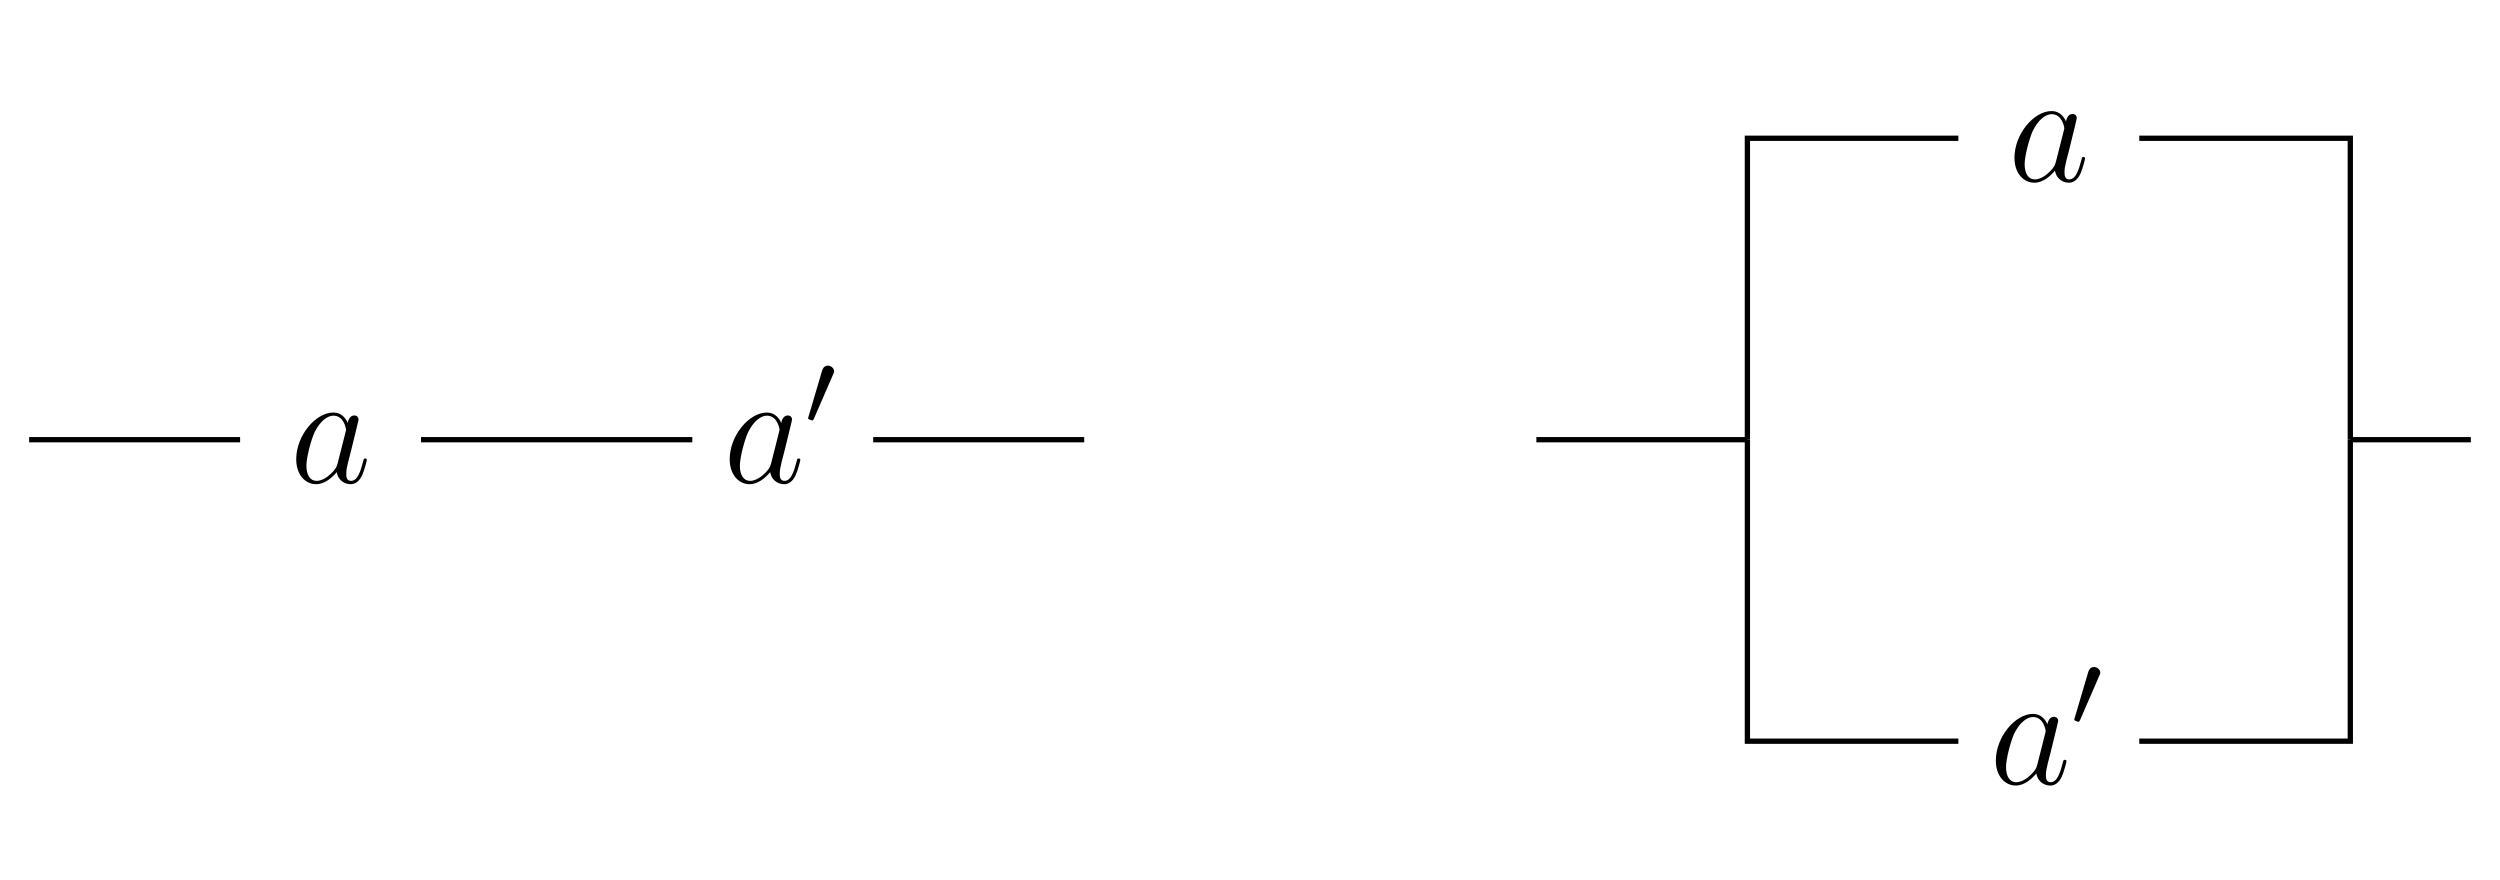
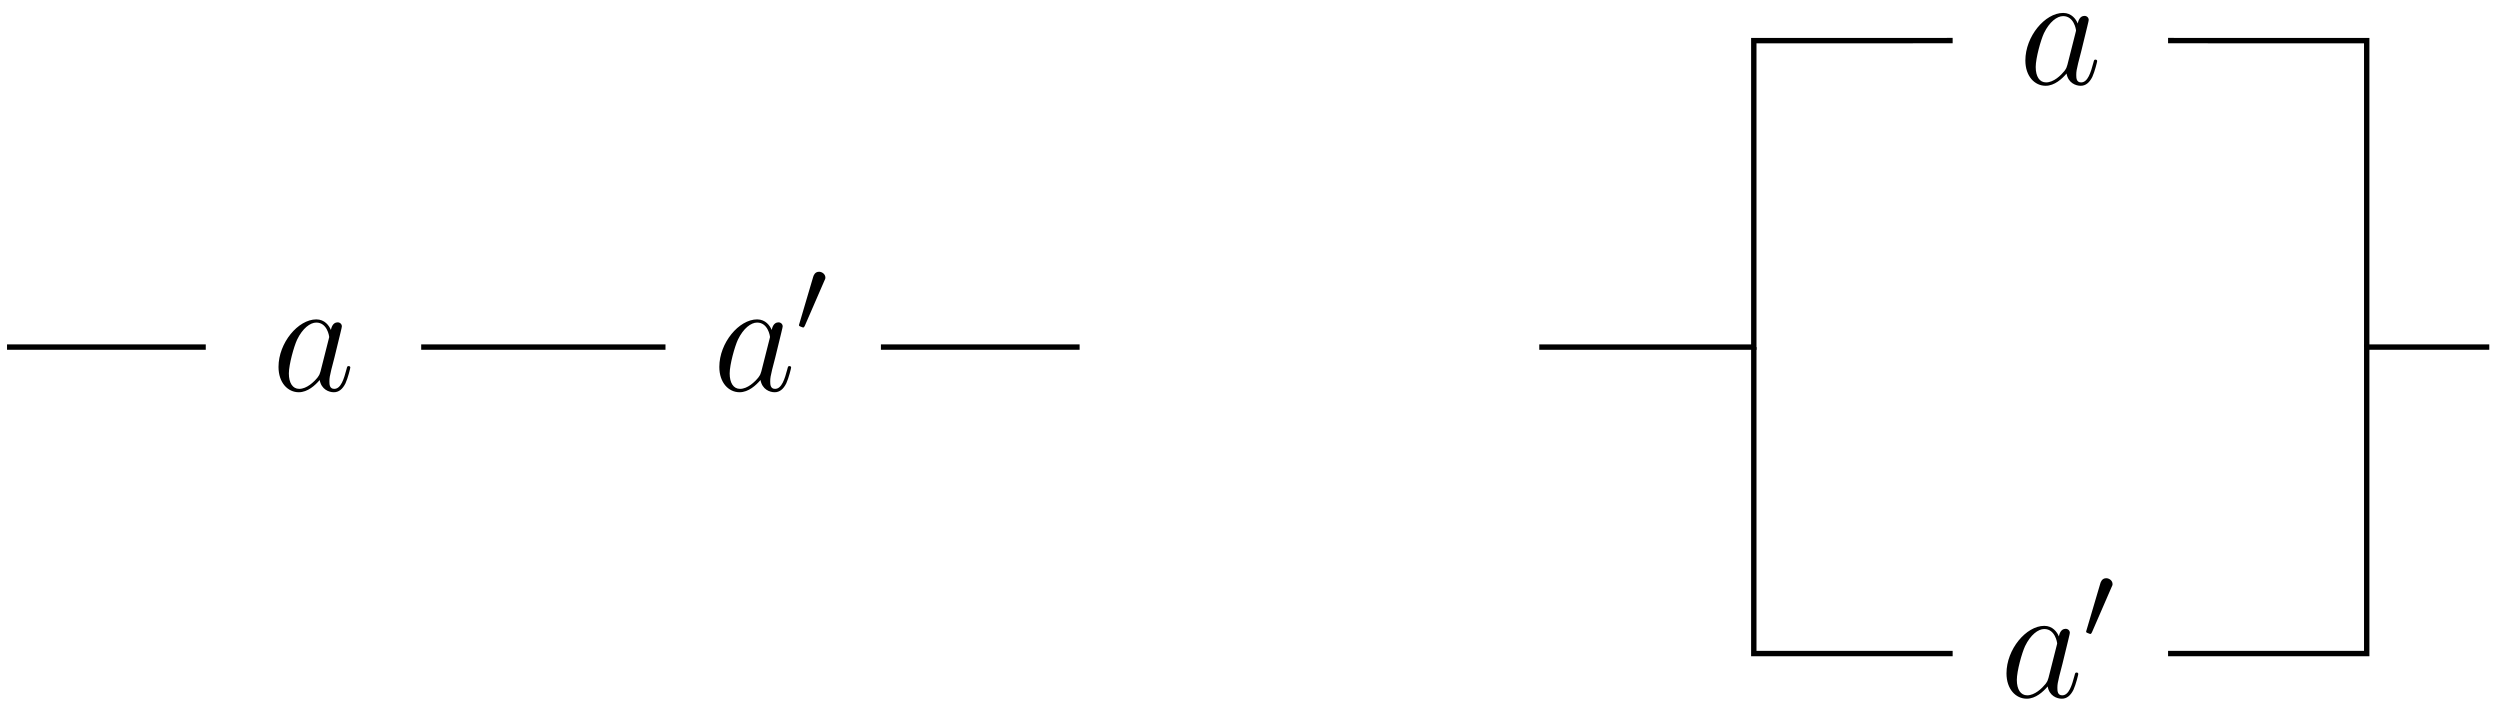
- <svg xmlns="http://www.w3.org/2000/svg" xmlns:xlink="http://www.w3.org/1999/xlink" width="188.07pt" height="66.15pt" viewBox="0 0 188.07 66.15" version="1.1">
+ <svg xmlns="http://www.w3.org/2000/svg" xmlns:xlink="http://www.w3.org/1999/xlink" width="185pt" height="52pt" viewBox="0 0 185 52" version="1.1">
  <defs>
    <g>
      <symbol overflow="visible" id="glyph0-0">
        <path style="stroke:none;" d="" />
      </symbol>
      <symbol overflow="visible" id="glyph0-1">
        <path style="stroke:none;" d="M 3.594 -1.422 C 3.531 -1.219 3.531 -1.188 3.375 -0.969 C 3.109 -0.641 2.578 -0.125 2.016 -0.125 C 1.531 -0.125 1.25 -0.562 1.25 -1.266 C 1.25 -1.922 1.625 -3.266 1.859 -3.766 C 2.266 -4.609 2.828 -5.031 3.281 -5.031 C 4.078 -5.031 4.234 -4.047 4.234 -3.953 C 4.234 -3.938 4.203 -3.797 4.188 -3.766 Z M 4.359 -4.484 C 4.234 -4.797 3.906 -5.266 3.281 -5.266 C 1.938 -5.266 0.484 -3.531 0.484 -1.75 C 0.484 -0.578 1.172 0.125 1.984 0.125 C 2.641 0.125 3.203 -0.391 3.531 -0.781 C 3.656 -0.078 4.219 0.125 4.578 0.125 C 4.938 0.125 5.219 -0.094 5.438 -0.531 C 5.625 -0.938 5.797 -1.656 5.797 -1.703 C 5.797 -1.766 5.75 -1.812 5.672 -1.812 C 5.562 -1.812 5.562 -1.75 5.516 -1.578 C 5.328 -0.875 5.109 -0.125 4.609 -0.125 C 4.266 -0.125 4.25 -0.438 4.25 -0.672 C 4.25 -0.938 4.281 -1.078 4.391 -1.547 C 4.469 -1.844 4.531 -2.109 4.625 -2.453 C 5.062 -4.25 5.172 -4.672 5.172 -4.75 C 5.172 -4.906 5.047 -5.047 4.859 -5.047 C 4.484 -5.047 4.391 -4.625 4.359 -4.484 Z M 4.359 -4.484 " />
      </symbol>
      <symbol overflow="visible" id="glyph1-0">
        <path style="stroke:none;" d="" />
      </symbol>
      <symbol overflow="visible" id="glyph1-1">
        <path style="stroke:none;" d="M 2.109 -3.781 C 2.156 -3.875 2.188 -3.938 2.188 -4.016 C 2.188 -4.281 1.938 -4.453 1.719 -4.453 C 1.406 -4.453 1.312 -4.172 1.281 -4.062 L 0.266 -0.625 C 0.234 -0.531 0.234 -0.516 0.234 -0.5 C 0.234 -0.438 0.281 -0.422 0.359 -0.391 C 0.516 -0.328 0.531 -0.328 0.547 -0.328 C 0.562 -0.328 0.609 -0.328 0.672 -0.469 Z M 2.109 -3.781 " />
      </symbol>
    </g>
  </defs>
  <g id="surface1">
    <g style="fill:rgb(0%,0%,0%);fill-opacity:1;">
-       <use xlink:href="#glyph0-1" x="21.8" y="36.3" />
+       <use xlink:href="#glyph0-1" x="20.126" y="28.901" />
    </g>
    <g style="fill:rgb(0%,0%,0%);fill-opacity:1;">
-       <use xlink:href="#glyph0-1" x="54.41" y="36.3" />
+       <use xlink:href="#glyph0-1" x="52.746" y="28.901" />
    </g>
    <g style="fill:rgb(0%,0%,0%);fill-opacity:1;">
-       <use xlink:href="#glyph1-1" x="60.56" y="31.96" />
+       <use xlink:href="#glyph1-1" x="58.891" y="24.563" />
    </g>
-     <path style="fill:none;stroke-width:0.399;stroke-linecap:butt;stroke-linejoin:miter;stroke:rgb(0%,0%,0%);stroke-opacity:1;stroke-miterlimit:10;" d="M 0.001 0.002 L 15.873 0.002 M 29.482 0.002 L 49.892 0.002 M 63.498 0.002 L 79.373 0.002 " transform="matrix(1,0,0,-1,2.19,33.08)" />
-     <path style="fill:none;stroke-width:0.399;stroke-linecap:butt;stroke-linejoin:miter;stroke:rgb(0%,0%,0%);stroke-opacity:1;stroke-miterlimit:10;" d="M 113.388 0.002 L 129.263 0.002 " transform="matrix(1,0,0,-1,2.19,33.08)" />
-     <path style="fill:none;stroke-width:0.399;stroke-linecap:butt;stroke-linejoin:miter;stroke:rgb(0%,0%,0%);stroke-opacity:1;stroke-miterlimit:10;" d="M 129.263 0.002 L 129.263 22.678 L 145.134 22.678 M 158.744 22.678 L 174.619 22.678 L 174.619 0.002 " transform="matrix(1,0,0,-1,2.19,33.08)" />
-     <path style="fill:none;stroke-width:0.399;stroke-linecap:butt;stroke-linejoin:miter;stroke:rgb(0%,0%,0%);stroke-opacity:1;stroke-miterlimit:10;" d="M 129.263 0.002 L 129.263 -22.678 L 145.134 -22.678 M 158.744 -22.678 L 174.619 -22.678 L 174.619 0.002 " transform="matrix(1,0,0,-1,2.19,33.08)" />
-     <path style="fill:none;stroke-width:0.399;stroke-linecap:butt;stroke-linejoin:miter;stroke:rgb(0%,0%,0%);stroke-opacity:1;stroke-miterlimit:10;" d="M 174.619 0.002 L 183.689 0.002 " transform="matrix(1,0,0,-1,2.19,33.08)" />
+     <path style="fill:none;stroke-width:0.399;stroke-linecap:butt;stroke-linejoin:miter;stroke:rgb(0%,0%,0%);stroke-opacity:1;stroke-miterlimit:10;" d="M -0 0 L 14.707 0 M 30.648 0 L 48.726 0 M 64.668 0 L 79.371 0 " transform="matrix(1,0,0,-1,0.52,25.684)" />
    <g style="fill:rgb(0%,0%,0%);fill-opacity:1;">
-       <use xlink:href="#glyph0-1" x="151.06" y="13.62" />
+       <use xlink:href="#glyph0-1" x="149.393" y="6.223" />
    </g>
    <g style="fill:rgb(0%,0%,0%);fill-opacity:1;">
-       <use xlink:href="#glyph0-1" x="149.66" y="58.97" />
+       <use xlink:href="#glyph0-1" x="147.996" y="51.579" />
    </g>
    <g style="fill:rgb(0%,0%,0%);fill-opacity:1;">
-       <use xlink:href="#glyph1-1" x="155.81" y="54.63" />
+       <use xlink:href="#glyph1-1" x="154.141" y="47.241" />
    </g>
+     <path style="fill:none;stroke-width:0.399;stroke-linecap:butt;stroke-linejoin:miter;stroke:rgb(0%,0%,0%);stroke-opacity:1;stroke-miterlimit:10;" d="M 113.386 0 L 129.261 0 L 129.261 22.676 L 143.976 22.68 M 159.917 22.68 L 174.617 22.676 L 174.617 0 " transform="matrix(1,0,0,-1,0.52,25.684)" />
+     <path style="fill:none;stroke-width:0.399;stroke-linecap:butt;stroke-linejoin:miter;stroke:rgb(0%,0%,0%);stroke-opacity:1;stroke-miterlimit:10;" d="M 129.261 0 L 129.261 -22.679 L 143.976 -22.679 M 159.917 -22.679 L 174.617 -22.679 L 174.617 0 L 183.687 0 " transform="matrix(1,0,0,-1,0.52,25.684)" />
  </g>
</svg>
